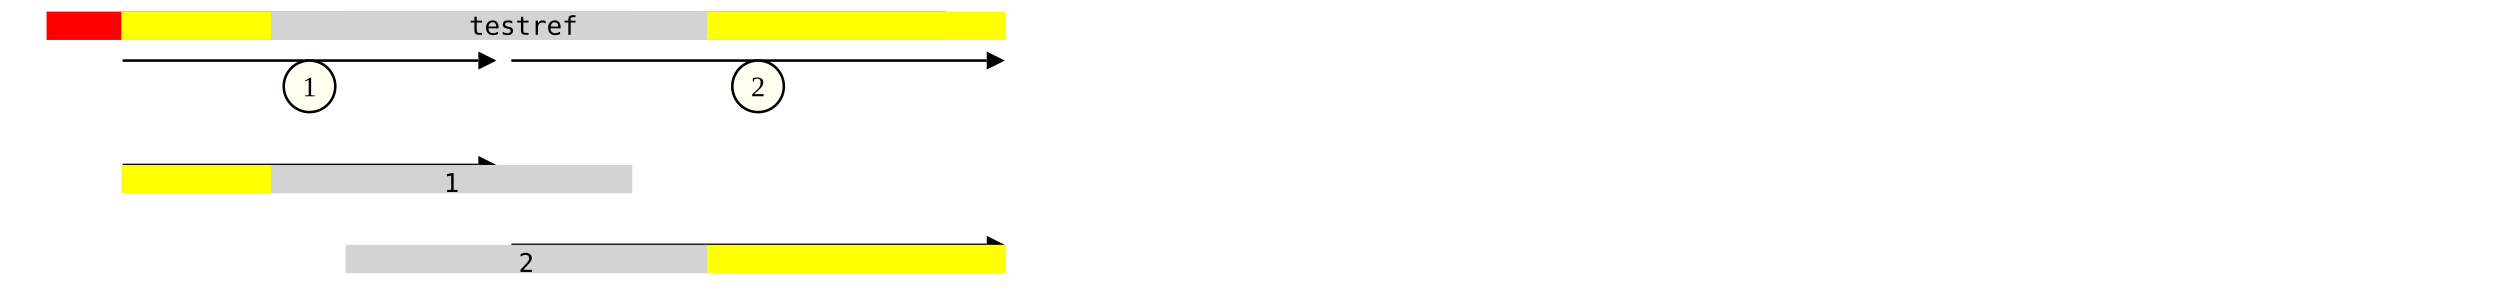
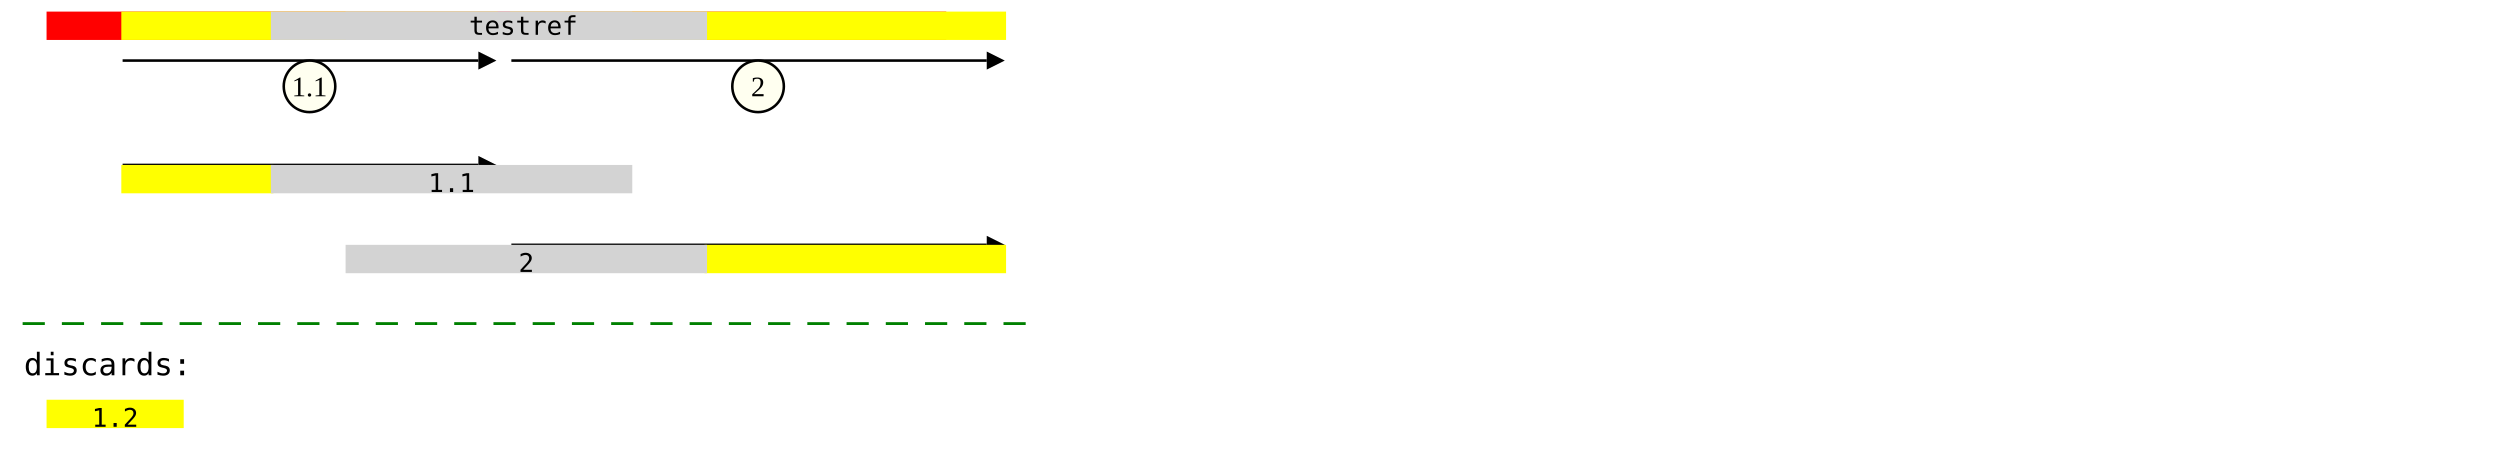
- <svg xmlns="http://www.w3.org/2000/svg" width="970.0" height="115.5" viewBox="0.0 -115.5 970.0 115.5">
+ <svg xmlns="http://www.w3.org/2000/svg" width="970.0" height="175.6" viewBox="0.0 -175.6 970.0 175.6">
  <defs>
</defs>
-   <g transform="translate(0 -100.5)">
+   <g transform="translate(0 -160.6)">
    <g transform="translate(0.0 0)">
      <rect x="18.565" y="-10" width="348.086" height="10" fill="red" stroke="red" />
    </g>
    <g transform="translate(0.0 0)">
      <rect x="47.572" y="-10" width="145.036" height="10" fill="yellow" stroke="yellow" />
    </g>
    <g transform="translate(0.0 0)">
      <rect x="198.409" y="-10" width="191.447" height="10" fill="yellow" stroke="yellow" />
    </g>
    <g transform="translate(0.0 0)">
      <rect x="105.586" y="-10" width="139.234" height="10" fill="lightgray" stroke="lightgray" />
    </g>
    <g transform="translate(0.0 0)">
      <rect x="134.593" y="-10" width="139.234" height="10" fill="lightgray" stroke="lightgray" />
    </g>
  </g>
-   <g transform="translate(0.0 -102.0)">
+   <g transform="translate(0.0 -162.1)">
    <rect x="203.05" y="11.5" width="0.0" height="-11.5" fill="transparent" stroke="transparent" />
    <g transform="translate(203.0502 0)">
      <text x="0" y="0" font-size="10" font-family="monospace" text-anchor="middle">testref</text>
    </g>
  </g>
-   <g transform="translate(0 -72.0)">
+   <g transform="translate(0 -132.1)">
    <g transform="translate(0.0 0)">
      <path d="M47.572,-20.0 L185.608,-20.0" stroke="black" />
      <circle cx="120.09" cy="-10.0" r="10.0" fill="ivory" stroke="black" />
      <path d="M192.608,-20.0 L185.608,-23.5 L185.608,-16.5 L192.608,-20.0" fill="black" />
-       <text x="120.09" y="-10.0" font-size="11.0" text-anchor="middle" dy="0.35em">1</text>
+       <text x="120.09" y="-10.0" font-size="11.0" text-anchor="middle" dy="0.35em">1.1</text>
    </g>
    <g transform="translate(0.0 0)">
      <path d="M198.409,-20.0 L382.856,-20.0" stroke="black" />
      <circle cx="294.133" cy="-10.0" r="10.0" fill="ivory" stroke="black" />
      <path d="M389.856,-20.0 L382.856,-23.5 L382.856,-16.5 L389.856,-20.0" fill="black" />
      <text x="294.133" y="-10.0" font-size="11.0" text-anchor="middle" dy="0.35em">2</text>
    </g>
  </g>
-   <g transform="translate(0 -61.0)">
+   <g transform="translate(0 -121.1)">
    <g transform="translate(0.0 0)">
      <path d="M47.572,9.5 L185.608,9.5" stroke="black" />
      <path d="M192.608,9.5 L185.608,6.0 L185.608,13.0 L192.608,9.5" fill="black" />
    </g>
  </g>
-   <g transform="translate(0 -41.0)">
+   <g transform="translate(0 -101.1)">
    <g transform="translate(0.0 0)">
      <rect x="47.572" y="-10" width="58.014" height="10" fill="yellow" stroke="yellow" />
    </g>
    <g transform="translate(0.0 0)">
      <rect x="105.586" y="-10" width="139.234" height="10" fill="lightgrey" stroke="lightgrey" />
      <g transform="translate(175.2033 0)">
-         <text x="0" y="0" font-size="10" font-family="monospace" text-anchor="middle">1</text>
+         <text x="0" y="0" font-size="10" font-family="monospace" text-anchor="middle">1.1</text>
      </g>
    </g>
  </g>
-   <g transform="translate(0 -30.0)">
+   <g transform="translate(0 -90.1)">
    <g transform="translate(0.0 0)">
      <path d="M198.409,9.5 L382.856,9.5" stroke="black" />
      <path d="M389.856,9.5 L382.856,6.0 L382.856,13.0 L389.856,9.5" fill="black" />
    </g>
  </g>
-   <g transform="translate(0 -10.0)">
+   <g transform="translate(0 -70.1)">
    <g transform="translate(0.0 0)">
      <rect x="273.828" y="-10" width="116.029" height="10" fill="yellow" stroke="yellow" />
    </g>
    <g transform="translate(0.0 0)">
      <rect x="134.593" y="-10" width="139.234" height="10" fill="lightgrey" stroke="lightgrey" />
      <g transform="translate(204.2105 0)">
        <text x="0" y="0" font-size="10" font-family="monospace" text-anchor="middle">2</text>
      </g>
    </g>
  </g>
+   <g transform="translate(0.0 -60.1)">
+     <path d="M9.282,-0.0 L9.282,-0.0" stroke="black" />
+     <path d="M9.282,-0.0 L9.282,-3.5 L9.282,3.5 L9.282,-0.0" fill="black" />
+   </g>
+   <g transform="translate(0 -50.0)">
+     <g transform="translate(0.0 0)">
+       <rect x="9.282" y="-0.1" width="7.611" height="0.1" fill="green" stroke="green" />
+     </g>
+     <g transform="translate(0.0 0)">
+       <rect x="24.505" y="-0.1" width="7.611" height="0.1" fill="green" stroke="green" />
+     </g>
+     <g transform="translate(0.0 0)">
+       <rect x="39.728" y="-0.1" width="7.611" height="0.1" fill="green" stroke="green" />
+     </g>
+     <g transform="translate(0.0 0)">
+       <rect x="54.951" y="-0.1" width="7.611" height="0.1" fill="green" stroke="green" />
+     </g>
+     <g transform="translate(0.0 0)">
+       <rect x="70.174" y="-0.1" width="7.611" height="0.1" fill="green" stroke="green" />
+     </g>
+     <g transform="translate(0.0 0)">
+       <rect x="85.397" y="-0.1" width="7.611" height="0.1" fill="green" stroke="green" />
+     </g>
+     <g transform="translate(0.0 0)">
+       <rect x="100.62" y="-0.1" width="7.611" height="0.1" fill="green" stroke="green" />
+     </g>
+     <g transform="translate(0.0 0)">
+       <rect x="115.843" y="-0.1" width="7.611" height="0.1" fill="green" stroke="green" />
+     </g>
+     <g transform="translate(0.0 0)">
+       <rect x="131.066" y="-0.1" width="7.611" height="0.1" fill="green" stroke="green" />
+     </g>
+     <g transform="translate(0.0 0)">
+       <rect x="146.289" y="-0.1" width="7.611" height="0.1" fill="green" stroke="green" />
+     </g>
+     <g transform="translate(0.0 0)">
+       <rect x="161.512" y="-0.1" width="7.611" height="0.1" fill="green" stroke="green" />
+     </g>
+     <g transform="translate(0.0 0)">
+       <rect x="176.735" y="-0.1" width="7.611" height="0.1" fill="green" stroke="green" />
+     </g>
+     <g transform="translate(0.0 0)">
+       <rect x="191.958" y="-0.1" width="7.611" height="0.1" fill="green" stroke="green" />
+     </g>
+     <g transform="translate(0.0 0)">
+       <rect x="207.181" y="-0.1" width="7.611" height="0.1" fill="green" stroke="green" />
+     </g>
+     <g transform="translate(0.0 0)">
+       <rect x="222.404" y="-0.1" width="7.611" height="0.1" fill="green" stroke="green" />
+     </g>
+     <g transform="translate(0.0 0)">
+       <rect x="237.627" y="-0.1" width="7.611" height="0.1" fill="green" stroke="green" />
+     </g>
+     <g transform="translate(0.0 0)">
+       <rect x="252.85" y="-0.1" width="7.611" height="0.1" fill="green" stroke="green" />
+     </g>
+     <g transform="translate(0.0 0)">
+       <rect x="268.073" y="-0.1" width="7.611" height="0.1" fill="green" stroke="green" />
+     </g>
+     <g transform="translate(0.0 0)">
+       <rect x="283.296" y="-0.1" width="7.611" height="0.1" fill="green" stroke="green" />
+     </g>
+     <g transform="translate(0.0 0)">
+       <rect x="298.519" y="-0.1" width="7.611" height="0.1" fill="green" stroke="green" />
+     </g>
+     <g transform="translate(0.0 0)">
+       <rect x="313.742" y="-0.1" width="7.611" height="0.1" fill="green" stroke="green" />
+     </g>
+     <g transform="translate(0.0 0)">
+       <rect x="328.965" y="-0.1" width="7.611" height="0.1" fill="green" stroke="green" />
+     </g>
+     <g transform="translate(0.0 0)">
+       <rect x="344.188" y="-0.1" width="7.611" height="0.1" fill="green" stroke="green" />
+     </g>
+     <g transform="translate(0.0 0)">
+       <rect x="359.411" y="-0.1" width="7.611" height="0.1" fill="green" stroke="green" />
+     </g>
+     <g transform="translate(0.0 0)">
+       <rect x="374.633" y="-0.1" width="7.611" height="0.1" fill="green" stroke="green" />
+     </g>
+     <g transform="translate(0.0 0)">
+       <rect x="389.856" y="-0.1" width="7.611" height="0.1" fill="green" stroke="green" />
+     </g>
+   </g>
+   <g transform="translate(0.0 -40.0)">
+     <path d="M9.282,-0.0 L9.282,-0.0" stroke="black" />
+     <path d="M9.282,-0.0 L9.282,-3.5 L9.282,3.5 L9.282,-0.0" fill="black" />
+   </g>
+   <g transform="translate(0.0 -30.0)">
+     <rect x="9.282" y="0" width="0.0" height="0" fill="lightgrey" stroke="lightgrey" />
+     <g transform="translate(9.282297 0)">
+       <text x="0" y="0" font-size="12" font-family="monospace" text-anchor="left">discards:</text>
+     </g>
+   </g>
+   <g transform="translate(0.0 -10.0)">
+     <rect x="18.565" y="-10" width="52.213" height="10" fill="yellow" stroke="yellow" />
+     <g transform="translate(44.67105 0)">
+       <text x="0" y="0" font-size="10" font-family="monospace" text-anchor="middle">1.2</text>
+     </g>
+   </g>
</svg>
